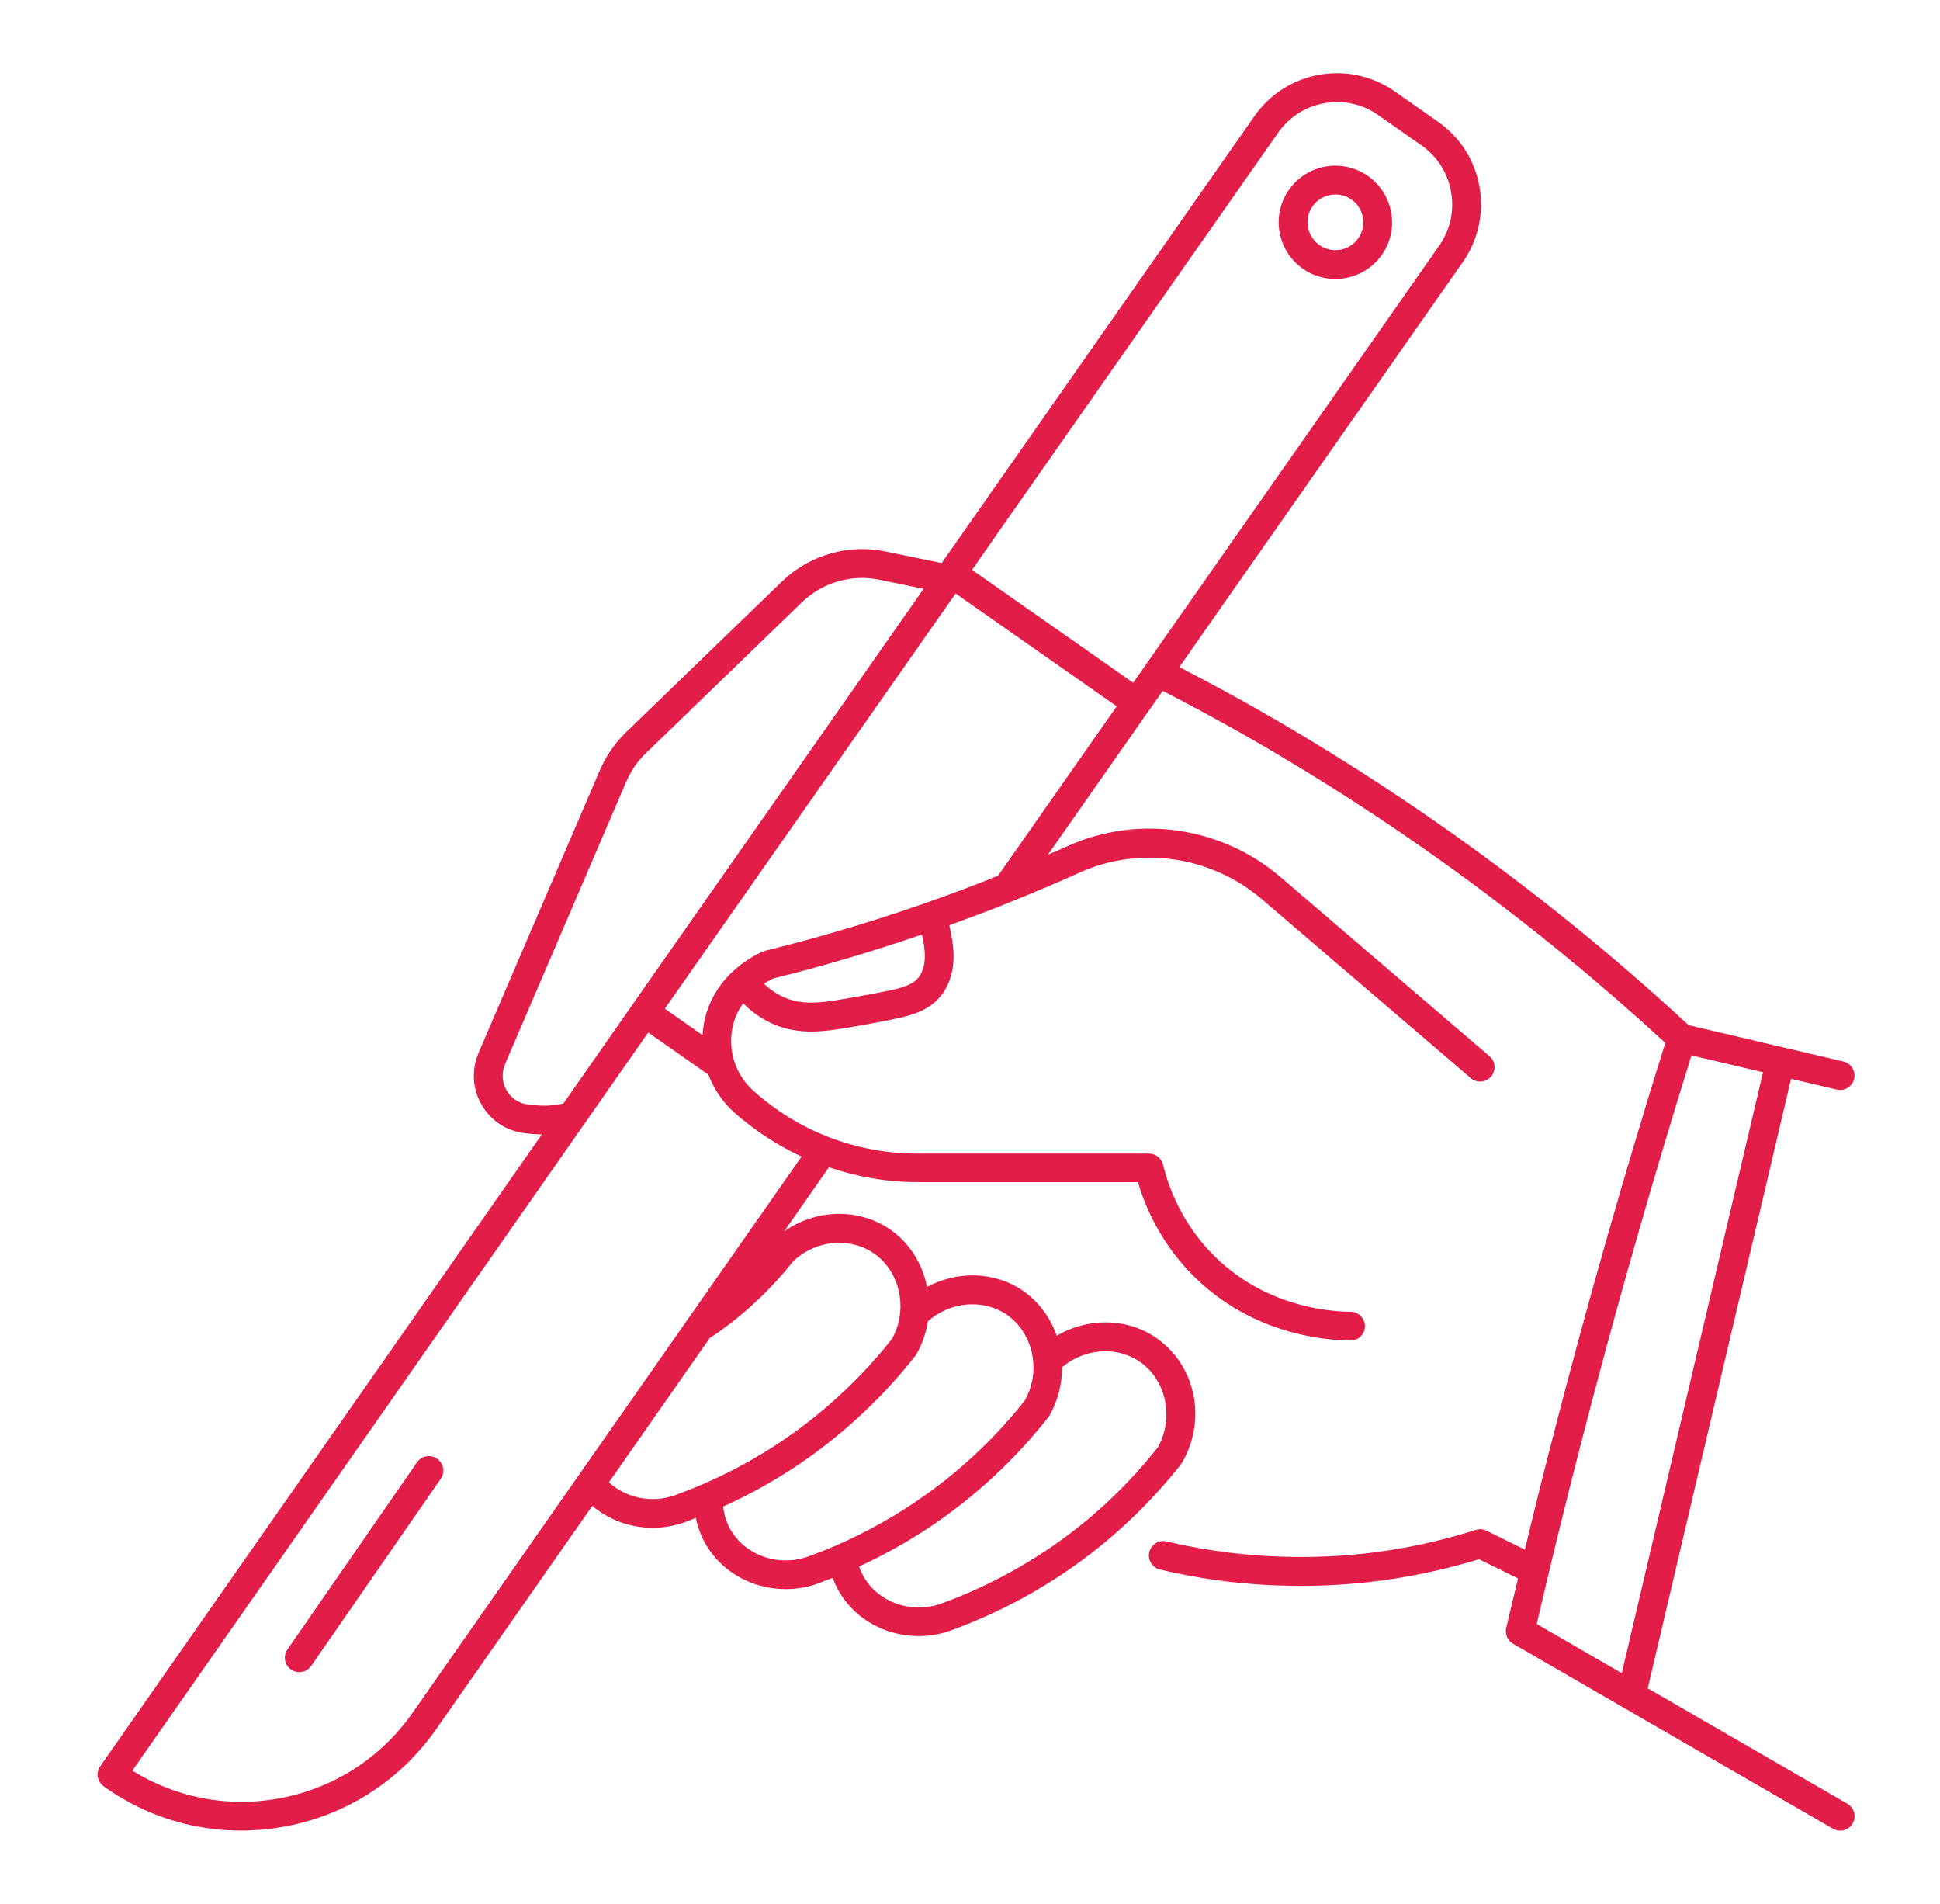
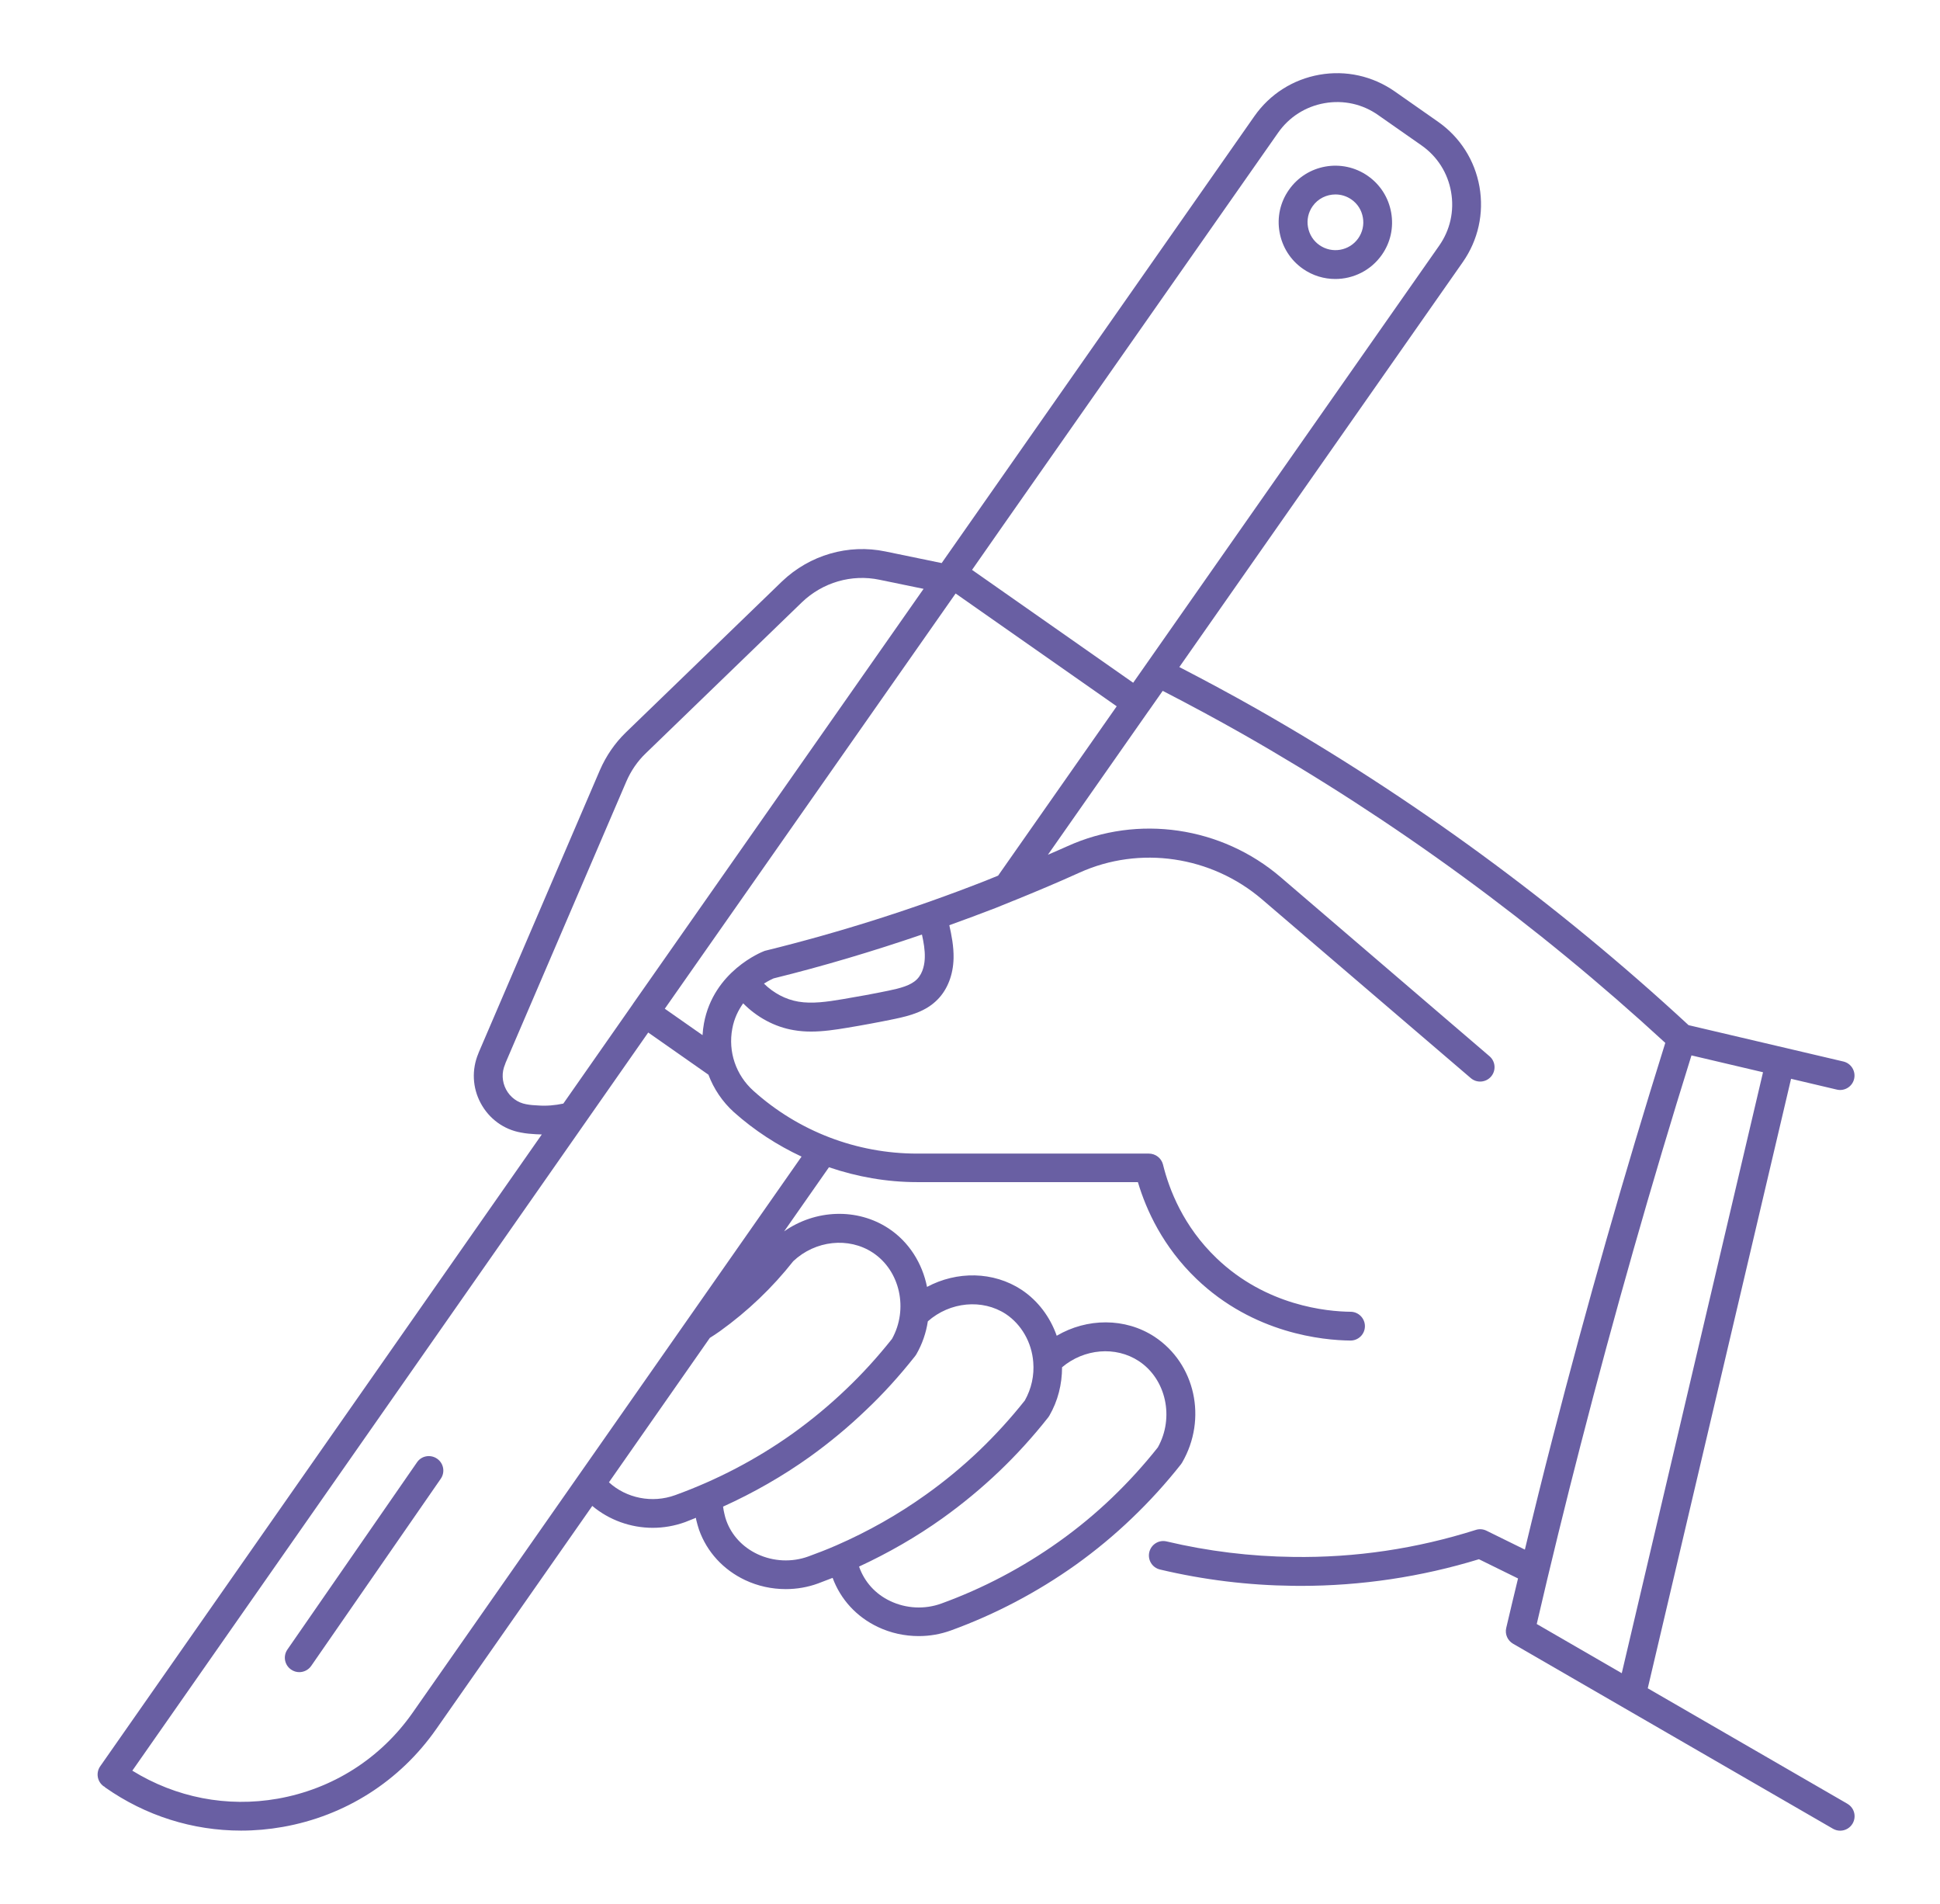
<svg xmlns="http://www.w3.org/2000/svg" width="53" height="52" viewBox="0 0 53 52" fill="none">
-   <path d="M35.594 7.341C35.864 7.53 36.173 7.62 36.48 7.62C36.968 7.62 37.45 7.39 37.751 6.961C37.989 6.623 38.079 6.212 38.006 5.804C37.934 5.397 37.707 5.041 37.369 4.805C36.669 4.315 35.701 4.486 35.213 5.185C34.975 5.523 34.884 5.934 34.957 6.341C35.03 6.749 35.256 7.105 35.594 7.341ZM35.858 5.635C36.006 5.423 36.244 5.311 36.484 5.311C36.635 5.311 36.787 5.356 36.92 5.448C37.088 5.564 37.198 5.739 37.233 5.94C37.269 6.141 37.223 6.343 37.107 6.509C36.865 6.853 36.391 6.935 36.047 6.695C35.88 6.579 35.77 6.404 35.734 6.204C35.697 6.005 35.742 5.802 35.858 5.635Z" fill="#E11D48" />
-   <path d="M50.469 49.265L45.016 46.112L48.931 29.465L50.182 29.76C50.39 29.81 50.605 29.68 50.654 29.467C50.703 29.255 50.573 29.044 50.361 28.993L46.131 28C42.541 24.679 38.571 21.772 34.334 19.362C33.651 18.974 32.939 18.593 32.219 18.219L39.962 7.16C40.383 6.558 40.546 5.826 40.419 5.102C40.291 4.378 39.889 3.747 39.285 3.324L38.105 2.498C37.503 2.077 36.771 1.913 36.047 2.041C35.324 2.169 34.692 2.57 34.269 3.174L26.613 14.112L25.726 15.379L24.189 15.062C23.176 14.851 22.12 15.158 21.364 15.88L17.092 20.011C16.797 20.299 16.561 20.641 16.39 21.032L13.081 28.74C13.077 28.75 13.071 28.764 13.067 28.777C12.884 29.216 12.906 29.708 13.132 30.129C13.36 30.556 13.763 30.851 14.233 30.933C14.371 30.961 14.507 30.971 14.641 30.979C14.694 30.983 14.749 30.983 14.802 30.985L2.737 48.243C2.613 48.422 2.657 48.666 2.834 48.79C2.842 48.795 2.849 48.797 2.857 48.801C2.865 48.807 2.867 48.815 2.875 48.821C3.979 49.596 5.265 49.999 6.585 49.999C6.963 49.999 7.342 49.966 7.722 49.899C9.432 49.598 10.923 48.648 11.918 47.226L16.181 41.131C16.641 41.517 17.23 41.729 17.833 41.729C18.128 41.729 18.427 41.678 18.715 41.574C18.815 41.538 18.911 41.493 19.012 41.456C19.016 41.473 19.018 41.495 19.021 41.513C19.041 41.603 19.069 41.692 19.098 41.784C19.313 42.388 19.761 42.876 20.357 43.157C20.705 43.321 21.085 43.403 21.467 43.403C21.766 43.403 22.067 43.352 22.35 43.248C22.468 43.205 22.604 43.153 22.747 43.096C22.964 43.683 23.398 44.159 23.981 44.436C24.331 44.603 24.715 44.686 25.1 44.686C25.399 44.686 25.696 44.635 25.979 44.532C27.185 44.094 28.33 43.492 29.383 42.744C29.93 42.353 30.447 41.924 30.921 41.469C31.403 41.009 31.853 40.514 32.265 39.992C32.276 39.976 32.286 39.963 32.296 39.945C32.986 38.753 32.656 37.246 31.541 36.51C30.738 35.985 29.695 35.997 28.869 36.483C28.69 35.971 28.356 35.525 27.909 35.228C27.136 34.72 26.139 34.714 25.326 35.149C25.198 34.508 24.837 33.922 24.276 33.552C23.416 32.985 22.273 33.034 21.422 33.632L22.647 31.881C23.416 32.143 24.227 32.287 25.055 32.287H31.087C31.315 33.054 31.773 34.053 32.688 34.931C34.25 36.428 36.148 36.607 36.892 36.614H36.896C37.112 36.614 37.287 36.441 37.289 36.225C37.291 36.009 37.116 35.83 36.9 35.828C36.25 35.822 34.592 35.666 33.235 34.364C32.33 33.497 31.94 32.491 31.771 31.801C31.726 31.632 31.569 31.508 31.387 31.508H25.055C23.401 31.508 21.811 30.898 20.582 29.792C20.104 29.362 19.887 28.726 20.006 28.095C20.057 27.815 20.171 27.591 20.303 27.404C20.676 27.782 21.162 28.049 21.684 28.136C21.843 28.164 22.002 28.175 22.16 28.175C22.49 28.175 22.817 28.126 23.147 28.071C23.576 28 24.007 27.92 24.438 27.831C24.859 27.743 25.295 27.628 25.616 27.298C25.885 27.025 26.041 26.625 26.051 26.175C26.058 25.85 25.996 25.543 25.935 25.27C26.36 25.116 26.784 24.961 27.203 24.798C27.367 24.733 27.53 24.664 27.693 24.599C27.695 24.597 27.697 24.597 27.701 24.597C28.301 24.353 28.903 24.101 29.491 23.834C31.136 23.09 33.091 23.377 34.478 24.564L40.181 29.446C40.346 29.588 40.594 29.568 40.736 29.403C40.877 29.238 40.858 28.99 40.692 28.848L34.989 23.96C33.374 22.575 31.089 22.24 29.167 23.11C28.99 23.191 28.807 23.267 28.628 23.346L31.374 19.425C31.376 19.423 31.376 19.423 31.378 19.421L31.765 18.869C32.509 19.252 33.243 19.648 33.947 20.047C38.092 22.404 41.975 25.244 45.495 28.484C44.381 32.041 43.344 35.67 42.416 39.278C42.156 40.283 41.904 41.303 41.659 42.324L40.61 41.808C40.52 41.763 40.413 41.755 40.319 41.786C38.702 42.298 37.032 42.55 35.326 42.524C34.166 42.51 33.003 42.369 31.872 42.101C31.659 42.05 31.449 42.182 31.398 42.394C31.349 42.607 31.478 42.817 31.691 42.868C32.879 43.15 34.099 43.299 35.316 43.313C35.387 43.313 35.458 43.315 35.531 43.315C37.183 43.315 38.822 43.071 40.404 42.587L41.472 43.112C41.364 43.563 41.253 44.015 41.149 44.466C41.11 44.635 41.187 44.808 41.336 44.895L50.076 49.948C50.139 49.984 50.206 50.001 50.273 50.001C50.408 50.001 50.54 49.931 50.613 49.805C50.723 49.614 50.658 49.374 50.469 49.266L50.469 49.265ZM34.916 3.627C35.217 3.196 35.668 2.909 36.185 2.818C36.704 2.726 37.226 2.842 37.654 3.145L38.835 3.971C39.266 4.272 39.553 4.724 39.643 5.242C39.734 5.759 39.62 6.28 39.317 6.711L30.958 18.648L26.556 15.565L27.417 14.332L34.916 3.627ZM14.696 30.193C14.591 30.188 14.489 30.182 14.377 30.16C14.141 30.119 13.94 29.971 13.826 29.757C13.712 29.542 13.702 29.291 13.799 29.068C13.803 29.058 13.809 29.043 13.812 29.029L17.111 21.345C17.239 21.05 17.416 20.792 17.639 20.578L21.909 16.449C22.476 15.906 23.267 15.675 24.028 15.835L25.232 16.083L17.29 27.422C17.288 27.426 17.288 27.43 17.284 27.433L15.39 30.142C15.162 30.19 14.93 30.211 14.696 30.193ZM31.112 37.175C31.858 37.667 32.088 38.719 31.631 39.533C31.248 40.017 30.827 40.478 30.38 40.907C29.934 41.335 29.444 41.741 28.928 42.108C27.935 42.815 26.853 43.385 25.714 43.798C25.262 43.962 24.754 43.936 24.321 43.729C23.918 43.539 23.619 43.21 23.471 42.793C23.471 42.791 23.47 42.789 23.47 42.787C24.272 42.415 25.039 41.975 25.75 41.467C26.291 41.08 26.808 40.653 27.292 40.192C27.774 39.732 28.226 39.234 28.635 38.715C28.647 38.699 28.657 38.686 28.667 38.668C28.903 38.261 29.015 37.806 29.015 37.344C29.615 36.837 30.477 36.758 31.112 37.175ZM27.479 35.89C27.906 36.175 28.187 36.665 28.228 37.204C28.258 37.568 28.179 37.928 27.998 38.251C27.616 38.733 27.195 39.195 26.749 39.622C26.293 40.057 25.803 40.462 25.291 40.826C24.538 41.365 23.718 41.829 22.852 42.207C22.58 42.327 22.297 42.433 22.081 42.512C21.632 42.675 21.127 42.651 20.692 42.447C20.287 42.256 19.984 41.928 19.842 41.53C19.823 41.473 19.803 41.414 19.789 41.341C19.773 41.278 19.763 41.215 19.754 41.15C20.582 40.775 21.377 40.322 22.118 39.793C22.663 39.402 23.18 38.973 23.654 38.518C24.131 38.068 24.571 37.582 25.002 37.037C25.014 37.021 25.024 37.006 25.034 36.99C25.197 36.707 25.301 36.4 25.348 36.089C25.952 35.556 26.835 35.469 27.479 35.89ZM19.669 36.358C20.428 35.813 21.101 35.17 21.672 34.446C22.275 33.878 23.186 33.779 23.845 34.214C24.591 34.706 24.821 35.756 24.369 36.569C23.967 37.074 23.556 37.525 23.113 37.946C22.665 38.375 22.177 38.78 21.662 39.15C20.672 39.856 19.59 40.422 18.447 40.836C17.816 41.066 17.11 40.92 16.636 40.486L19.393 36.541C19.484 36.484 19.576 36.425 19.669 36.358ZM21.898 31.59L11.275 46.776C10.399 48.028 9.089 48.862 7.586 49.127C6.2 49.371 4.805 49.096 3.615 48.362L17.709 28.201L19.354 29.353C19.5 29.739 19.734 30.091 20.052 30.378C20.611 30.876 21.233 31.279 21.898 31.59ZM25.265 26.151C25.262 26.296 25.23 26.566 25.053 26.745C24.884 26.918 24.589 26.992 24.278 27.057C23.857 27.144 23.438 27.221 23.017 27.291C22.596 27.362 22.187 27.421 21.813 27.358C21.457 27.299 21.127 27.118 20.871 26.865C20.993 26.788 21.093 26.741 21.133 26.723C22.496 26.387 23.853 25.981 25.187 25.525C25.234 25.735 25.271 25.948 25.265 26.151ZM26.916 24.059C24.968 24.823 22.95 25.464 20.918 25.964C20.902 25.968 20.887 25.971 20.871 25.979C20.814 26.001 19.496 26.522 19.232 27.949C19.213 28.057 19.199 28.165 19.193 28.273L18.162 27.551L26.107 16.21L30.508 19.291L27.268 23.916C27.15 23.963 27.032 24.012 26.916 24.059ZM43.179 39.474C44.095 35.916 45.114 32.335 46.21 28.826L48.165 29.286L44.306 45.7L41.983 44.356C42.362 42.722 42.764 41.081 43.179 39.474Z" fill="#E11D48" />
-   <path d="M11.393 39.939L7.852 45.053C7.728 45.233 7.773 45.476 7.952 45.6C8.021 45.648 8.098 45.671 8.176 45.671C8.3 45.671 8.424 45.612 8.501 45.502L12.042 40.388C12.166 40.208 12.12 39.965 11.941 39.841C11.761 39.717 11.515 39.76 11.393 39.939Z" fill="#E11D48" />
+   <path d="M35.594 7.341C35.864 7.53 36.173 7.62 36.48 7.62C36.968 7.62 37.45 7.39 37.751 6.961C37.989 6.623 38.079 6.212 38.006 5.804C37.934 5.397 37.707 5.041 37.369 4.805C36.669 4.315 35.701 4.486 35.213 5.185C34.975 5.523 34.884 5.934 34.957 6.341C35.03 6.749 35.256 7.105 35.594 7.341ZM35.858 5.635C36.006 5.423 36.244 5.311 36.484 5.311C36.635 5.311 36.787 5.356 36.92 5.448C37.088 5.564 37.198 5.739 37.233 5.94C37.269 6.141 37.223 6.343 37.107 6.509C36.865 6.853 36.391 6.935 36.047 6.695C35.88 6.579 35.77 6.404 35.734 6.204C35.697 6.005 35.742 5.802 35.858 5.635Z" fill="#695fa3" />
+   <path d="M50.469 49.265L45.016 46.112L48.931 29.465L50.182 29.76C50.39 29.81 50.605 29.68 50.654 29.467C50.703 29.255 50.573 29.044 50.361 28.993L46.131 28C42.541 24.679 38.571 21.772 34.334 19.362C33.651 18.974 32.939 18.593 32.219 18.219L39.962 7.16C40.383 6.558 40.546 5.826 40.419 5.102C40.291 4.378 39.889 3.747 39.285 3.324L38.105 2.498C37.503 2.077 36.771 1.913 36.047 2.041C35.324 2.169 34.692 2.57 34.269 3.174L26.613 14.112L25.726 15.379L24.189 15.062C23.176 14.851 22.12 15.158 21.364 15.88L17.092 20.011C16.797 20.299 16.561 20.641 16.39 21.032L13.081 28.74C13.077 28.75 13.071 28.764 13.067 28.777C12.884 29.216 12.906 29.708 13.132 30.129C13.36 30.556 13.763 30.851 14.233 30.933C14.371 30.961 14.507 30.971 14.641 30.979C14.694 30.983 14.749 30.983 14.802 30.985L2.737 48.243C2.613 48.422 2.657 48.666 2.834 48.79C2.842 48.795 2.849 48.797 2.857 48.801C2.865 48.807 2.867 48.815 2.875 48.821C3.979 49.596 5.265 49.999 6.585 49.999C6.963 49.999 7.342 49.966 7.722 49.899C9.432 49.598 10.923 48.648 11.918 47.226L16.181 41.131C16.641 41.517 17.23 41.729 17.833 41.729C18.128 41.729 18.427 41.678 18.715 41.574C18.815 41.538 18.911 41.493 19.012 41.456C19.016 41.473 19.018 41.495 19.021 41.513C19.041 41.603 19.069 41.692 19.098 41.784C19.313 42.388 19.761 42.876 20.357 43.157C20.705 43.321 21.085 43.403 21.467 43.403C21.766 43.403 22.067 43.352 22.35 43.248C22.468 43.205 22.604 43.153 22.747 43.096C22.964 43.683 23.398 44.159 23.981 44.436C24.331 44.603 24.715 44.686 25.1 44.686C25.399 44.686 25.696 44.635 25.979 44.532C27.185 44.094 28.33 43.492 29.383 42.744C29.93 42.353 30.447 41.924 30.921 41.469C31.403 41.009 31.853 40.514 32.265 39.992C32.276 39.976 32.286 39.963 32.296 39.945C32.986 38.753 32.656 37.246 31.541 36.51C30.738 35.985 29.695 35.997 28.869 36.483C28.69 35.971 28.356 35.525 27.909 35.228C27.136 34.72 26.139 34.714 25.326 35.149C25.198 34.508 24.837 33.922 24.276 33.552C23.416 32.985 22.273 33.034 21.422 33.632L22.647 31.881C23.416 32.143 24.227 32.287 25.055 32.287H31.087C31.315 33.054 31.773 34.053 32.688 34.931C34.25 36.428 36.148 36.607 36.892 36.614H36.896C37.112 36.614 37.287 36.441 37.289 36.225C37.291 36.009 37.116 35.83 36.9 35.828C36.25 35.822 34.592 35.666 33.235 34.364C32.33 33.497 31.94 32.491 31.771 31.801C31.726 31.632 31.569 31.508 31.387 31.508H25.055C23.401 31.508 21.811 30.898 20.582 29.792C20.104 29.362 19.887 28.726 20.006 28.095C20.057 27.815 20.171 27.591 20.303 27.404C20.676 27.782 21.162 28.049 21.684 28.136C21.843 28.164 22.002 28.175 22.16 28.175C22.49 28.175 22.817 28.126 23.147 28.071C23.576 28 24.007 27.92 24.438 27.831C24.859 27.743 25.295 27.628 25.616 27.298C25.885 27.025 26.041 26.625 26.051 26.175C26.058 25.85 25.996 25.543 25.935 25.27C26.36 25.116 26.784 24.961 27.203 24.798C27.367 24.733 27.53 24.664 27.693 24.599C27.695 24.597 27.697 24.597 27.701 24.597C28.301 24.353 28.903 24.101 29.491 23.834C31.136 23.09 33.091 23.377 34.478 24.564L40.181 29.446C40.346 29.588 40.594 29.568 40.736 29.403C40.877 29.238 40.858 28.99 40.692 28.848L34.989 23.96C33.374 22.575 31.089 22.24 29.167 23.11C28.99 23.191 28.807 23.267 28.628 23.346L31.374 19.425C31.376 19.423 31.376 19.423 31.378 19.421L31.765 18.869C32.509 19.252 33.243 19.648 33.947 20.047C38.092 22.404 41.975 25.244 45.495 28.484C44.381 32.041 43.344 35.67 42.416 39.278C42.156 40.283 41.904 41.303 41.659 42.324L40.61 41.808C40.52 41.763 40.413 41.755 40.319 41.786C38.702 42.298 37.032 42.55 35.326 42.524C34.166 42.51 33.003 42.369 31.872 42.101C31.659 42.05 31.449 42.182 31.398 42.394C31.349 42.607 31.478 42.817 31.691 42.868C32.879 43.15 34.099 43.299 35.316 43.313C35.387 43.313 35.458 43.315 35.531 43.315C37.183 43.315 38.822 43.071 40.404 42.587L41.472 43.112C41.364 43.563 41.253 44.015 41.149 44.466C41.11 44.635 41.187 44.808 41.336 44.895L50.076 49.948C50.139 49.984 50.206 50.001 50.273 50.001C50.408 50.001 50.54 49.931 50.613 49.805C50.723 49.614 50.658 49.374 50.469 49.266L50.469 49.265ZM34.916 3.627C35.217 3.196 35.668 2.909 36.185 2.818C36.704 2.726 37.226 2.842 37.654 3.145L38.835 3.971C39.266 4.272 39.553 4.724 39.643 5.242C39.734 5.759 39.62 6.28 39.317 6.711L30.958 18.648L26.556 15.565L27.417 14.332L34.916 3.627ZM14.696 30.193C14.591 30.188 14.489 30.182 14.377 30.16C14.141 30.119 13.94 29.971 13.826 29.757C13.712 29.542 13.702 29.291 13.799 29.068C13.803 29.058 13.809 29.043 13.812 29.029L17.111 21.345C17.239 21.05 17.416 20.792 17.639 20.578L21.909 16.449C22.476 15.906 23.267 15.675 24.028 15.835L25.232 16.083L17.29 27.422C17.288 27.426 17.288 27.43 17.284 27.433L15.39 30.142C15.162 30.19 14.93 30.211 14.696 30.193ZM31.112 37.175C31.858 37.667 32.088 38.719 31.631 39.533C31.248 40.017 30.827 40.478 30.38 40.907C29.934 41.335 29.444 41.741 28.928 42.108C27.935 42.815 26.853 43.385 25.714 43.798C25.262 43.962 24.754 43.936 24.321 43.729C23.918 43.539 23.619 43.21 23.471 42.793C23.471 42.791 23.47 42.789 23.47 42.787C24.272 42.415 25.039 41.975 25.75 41.467C26.291 41.08 26.808 40.653 27.292 40.192C27.774 39.732 28.226 39.234 28.635 38.715C28.647 38.699 28.657 38.686 28.667 38.668C28.903 38.261 29.015 37.806 29.015 37.344C29.615 36.837 30.477 36.758 31.112 37.175ZM27.479 35.89C27.906 36.175 28.187 36.665 28.228 37.204C28.258 37.568 28.179 37.928 27.998 38.251C27.616 38.733 27.195 39.195 26.749 39.622C26.293 40.057 25.803 40.462 25.291 40.826C24.538 41.365 23.718 41.829 22.852 42.207C22.58 42.327 22.297 42.433 22.081 42.512C21.632 42.675 21.127 42.651 20.692 42.447C20.287 42.256 19.984 41.928 19.842 41.53C19.823 41.473 19.803 41.414 19.789 41.341C19.773 41.278 19.763 41.215 19.754 41.15C20.582 40.775 21.377 40.322 22.118 39.793C22.663 39.402 23.18 38.973 23.654 38.518C24.131 38.068 24.571 37.582 25.002 37.037C25.014 37.021 25.024 37.006 25.034 36.99C25.197 36.707 25.301 36.4 25.348 36.089C25.952 35.556 26.835 35.469 27.479 35.89ZM19.669 36.358C20.428 35.813 21.101 35.17 21.672 34.446C22.275 33.878 23.186 33.779 23.845 34.214C24.591 34.706 24.821 35.756 24.369 36.569C23.967 37.074 23.556 37.525 23.113 37.946C22.665 38.375 22.177 38.78 21.662 39.15C20.672 39.856 19.59 40.422 18.447 40.836C17.816 41.066 17.11 40.92 16.636 40.486L19.393 36.541C19.484 36.484 19.576 36.425 19.669 36.358ZM21.898 31.59L11.275 46.776C10.399 48.028 9.089 48.862 7.586 49.127C6.2 49.371 4.805 49.096 3.615 48.362L17.709 28.201L19.354 29.353C19.5 29.739 19.734 30.091 20.052 30.378C20.611 30.876 21.233 31.279 21.898 31.59ZM25.265 26.151C25.262 26.296 25.23 26.566 25.053 26.745C24.884 26.918 24.589 26.992 24.278 27.057C23.857 27.144 23.438 27.221 23.017 27.291C22.596 27.362 22.187 27.421 21.813 27.358C21.457 27.299 21.127 27.118 20.871 26.865C20.993 26.788 21.093 26.741 21.133 26.723C22.496 26.387 23.853 25.981 25.187 25.525C25.234 25.735 25.271 25.948 25.265 26.151ZM26.916 24.059C24.968 24.823 22.95 25.464 20.918 25.964C20.902 25.968 20.887 25.971 20.871 25.979C20.814 26.001 19.496 26.522 19.232 27.949C19.213 28.057 19.199 28.165 19.193 28.273L18.162 27.551L26.107 16.21L30.508 19.291L27.268 23.916C27.15 23.963 27.032 24.012 26.916 24.059ZM43.179 39.474C44.095 35.916 45.114 32.335 46.21 28.826L48.165 29.286L44.306 45.7L41.983 44.356C42.362 42.722 42.764 41.081 43.179 39.474Z" fill="#695fa3" />
+   <path d="M11.393 39.939L7.852 45.053C7.728 45.233 7.773 45.476 7.952 45.6C8.021 45.648 8.098 45.671 8.176 45.671C8.3 45.671 8.424 45.612 8.501 45.502L12.042 40.388C12.166 40.208 12.12 39.965 11.941 39.841C11.761 39.717 11.515 39.76 11.393 39.939Z" fill="#695fa3" />
</svg>
